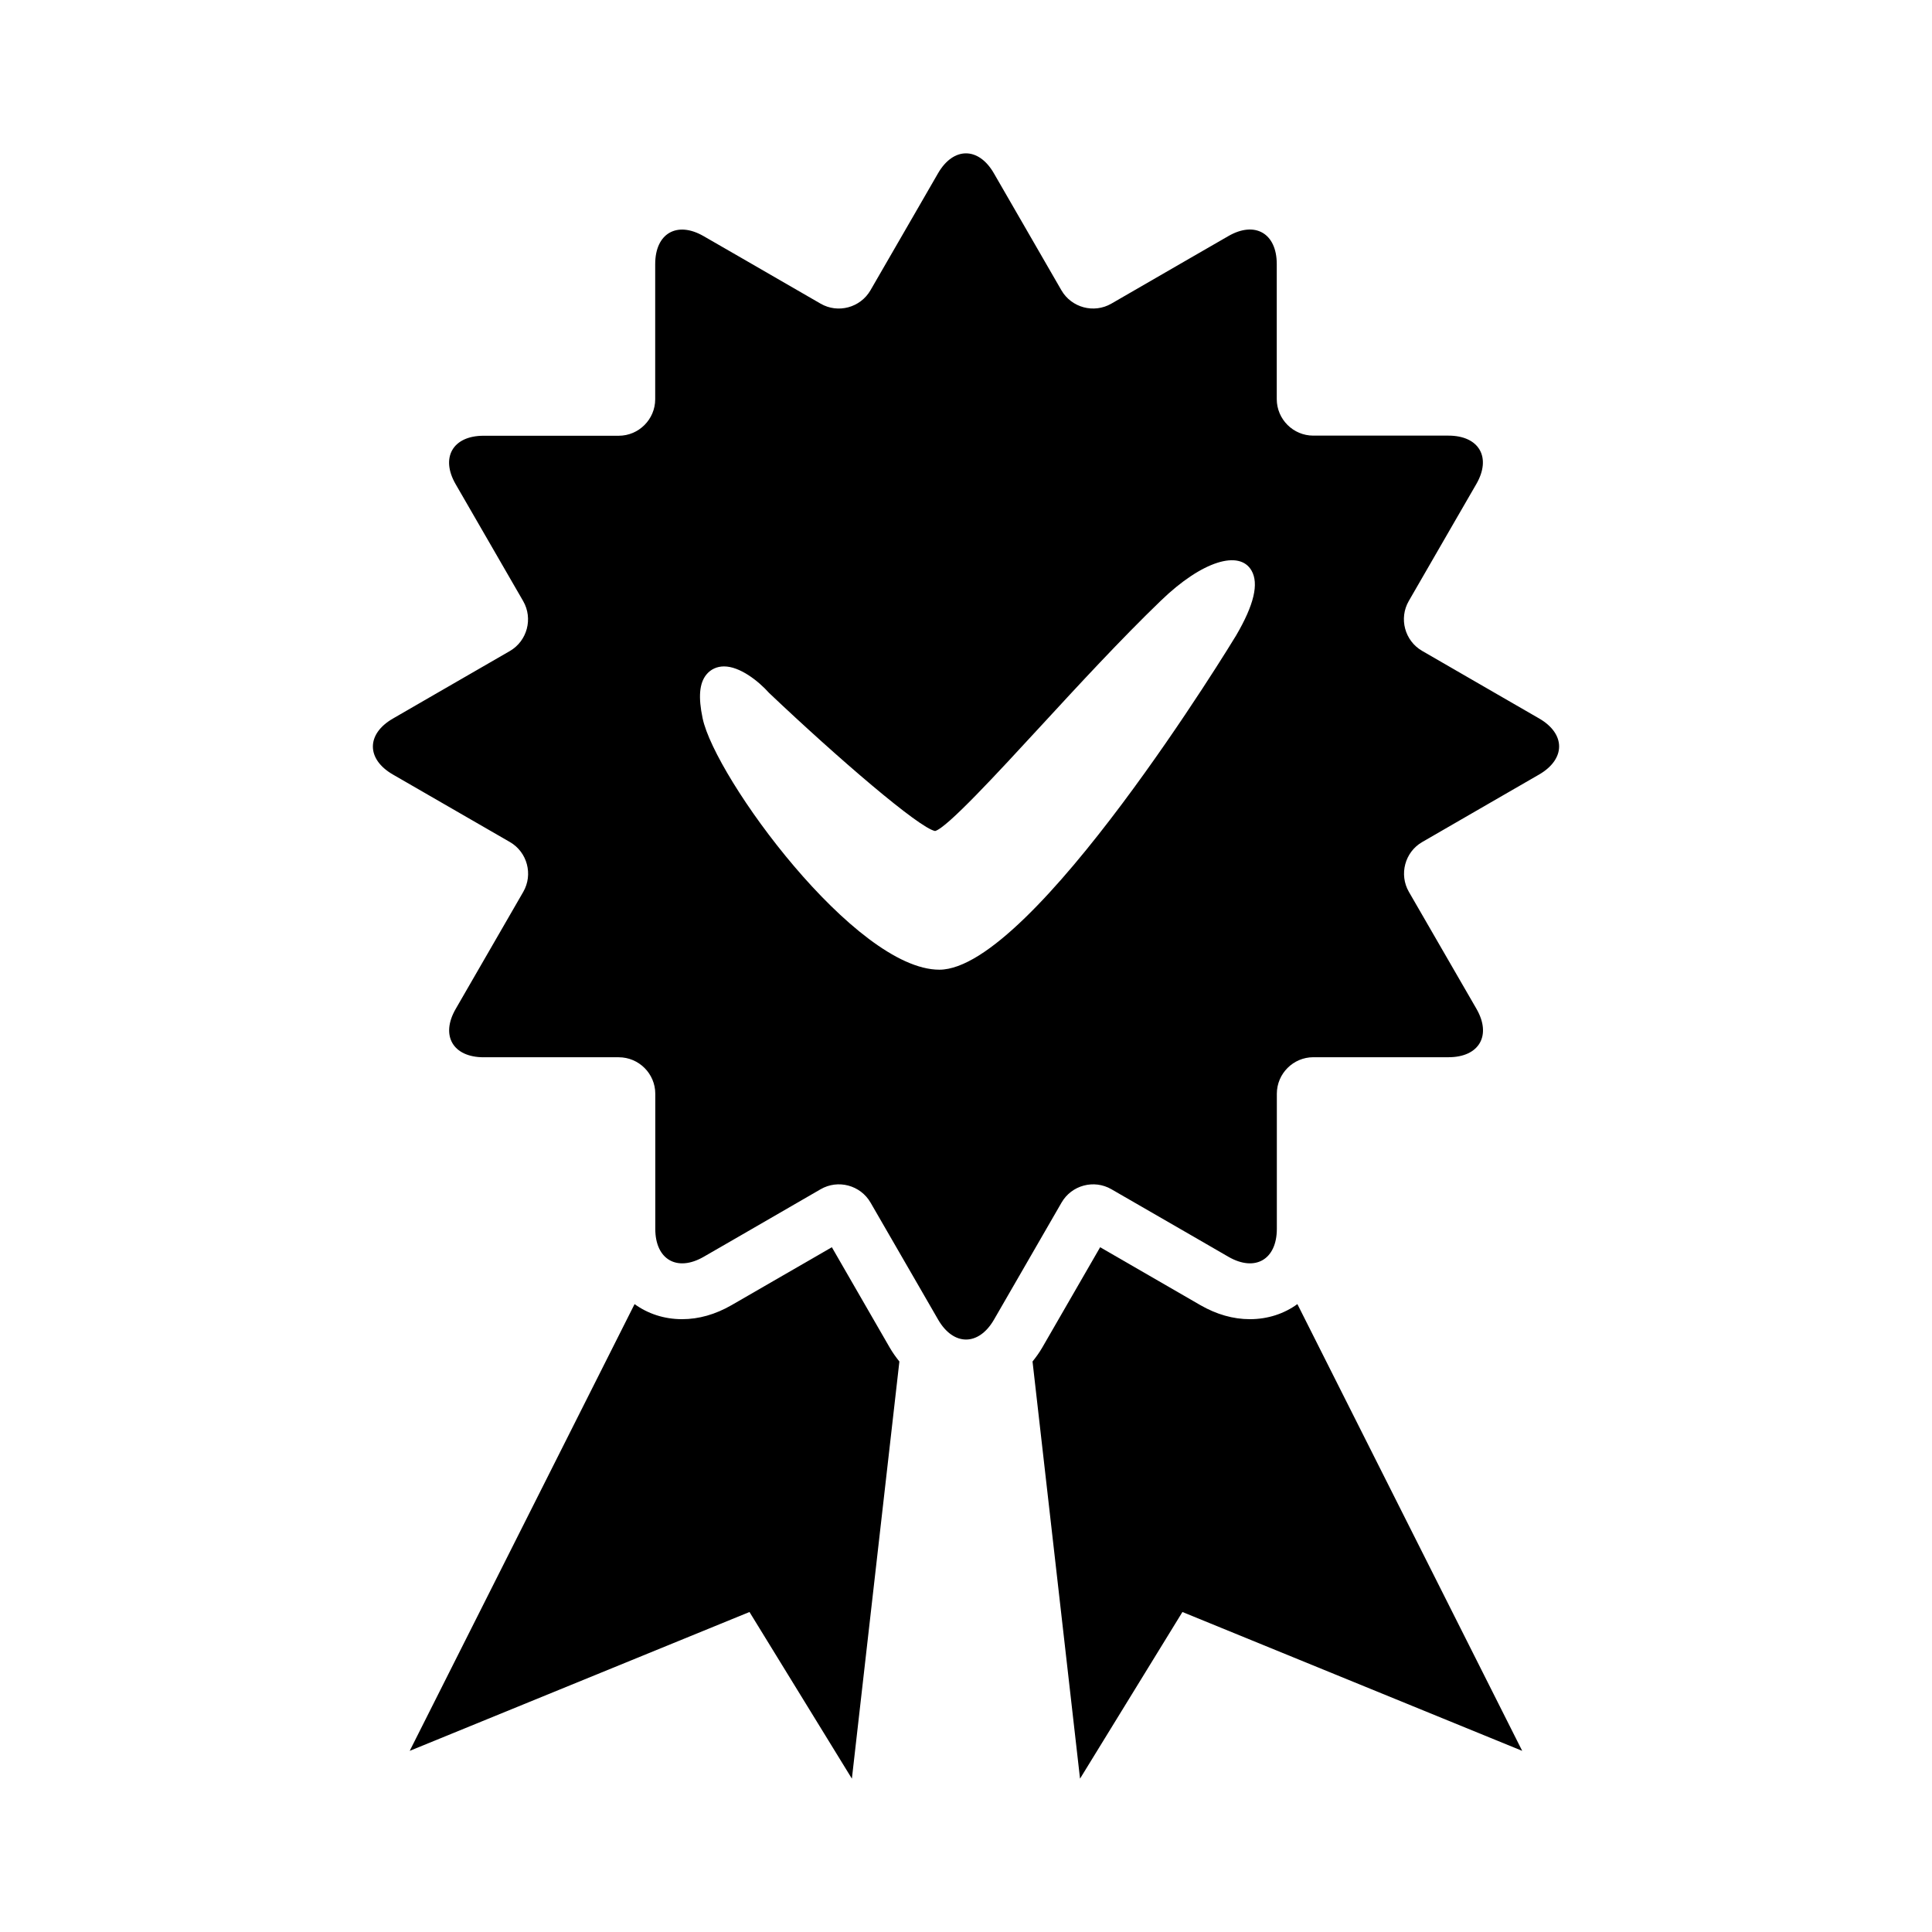
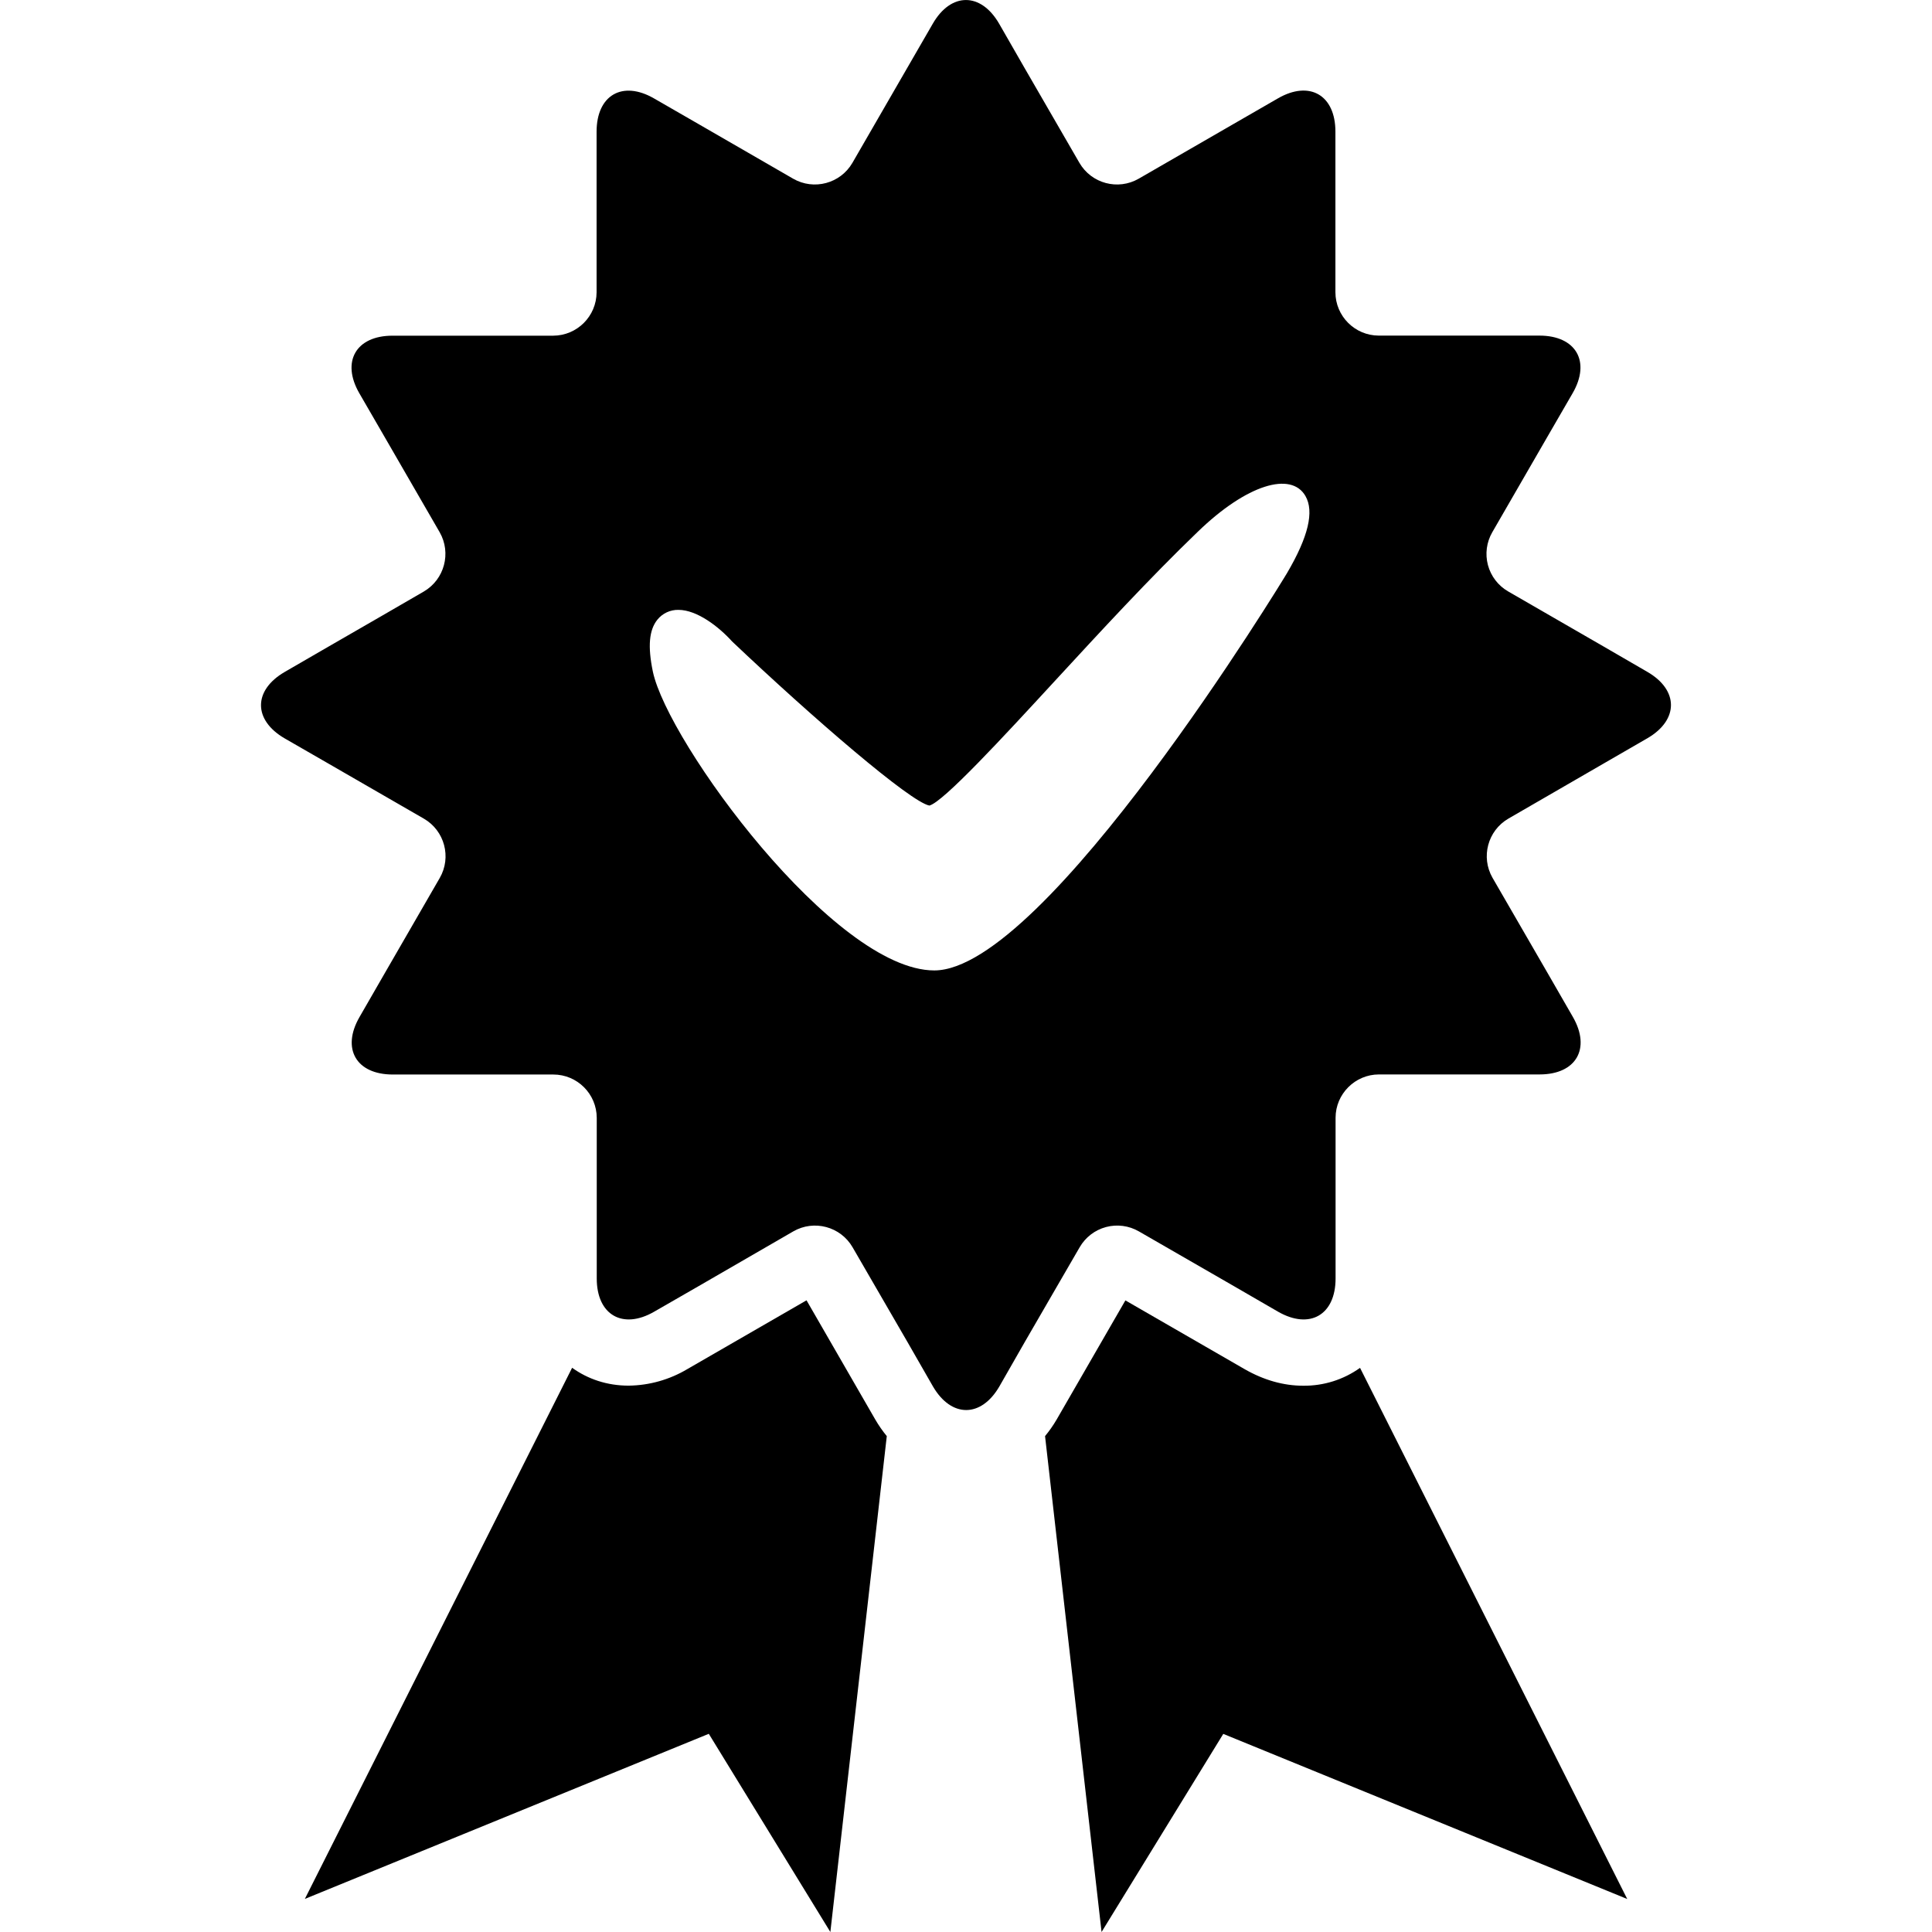
- <svg xmlns="http://www.w3.org/2000/svg" version="1.1" x="0px" y="0px" viewBox="0 0 46 46" enable-background="new 0 0 46 46" xml:space="preserve">
-   <path d="M19.806,29.696l-2.388,1.379c-0.384,0.221-0.78,0.334-1.177,0.334c-0.431,0-0.817-0.131-1.132-0.359L9.755,41.687  l8.09-3.306l2.438,3.968l1.131-9.932c-0.083-0.104-0.161-0.212-0.231-0.333L19.806,29.696z" />
-   <path d="M29.758,31.409c-0.396,0-0.792-0.113-1.177-0.334l-2.387-1.379l-1.378,2.388c-0.07,0.121-0.149,0.229-0.232,0.333  l1.131,9.932l2.438-3.968l8.09,3.306L30.89,31.05C30.576,31.278,30.189,31.409,29.758,31.409z" />
-   <path d="M36.646,17.106l-0.882-0.509c-0.633-0.366-1.49-0.861-1.904-1.1c-0.414-0.239-0.557-0.773-0.318-1.187  c0.239-0.413,0.734-1.27,1.099-1.904l0.51-0.882c0.366-0.634,0.066-1.152-0.665-1.152l-1.019,0c-0.732,0-1.721,0-2.199,0  c-0.478,0-0.869-0.391-0.869-0.869c0-0.479,0-1.467,0-2.199V6.286c0-0.731-0.519-1.031-1.152-0.665L28.364,6.13  c-0.634,0.366-1.491,0.861-1.904,1.1c-0.414,0.239-0.948,0.096-1.188-0.318c-0.239-0.414-0.734-1.271-1.099-1.904l-0.509-0.882  c-0.365-0.633-0.964-0.633-1.33,0l-0.509,0.882c-0.366,0.633-0.86,1.49-1.1,1.904S19.952,7.47,19.538,7.23  c-0.414-0.239-1.271-0.733-1.904-1.1l-0.882-0.508C16.118,5.257,15.6,5.556,15.6,6.288v1.018c0,0.732,0,1.721,0,2.2  c0,0.478-0.391,0.869-0.869,0.869c-0.478,0-1.468,0-2.199,0h-1.019c-0.731,0-1.03,0.519-0.665,1.152l0.509,0.881  c0.366,0.634,0.861,1.491,1.1,1.905c0.238,0.414,0.096,0.948-0.318,1.188s-1.271,0.733-1.904,1.099l-0.882,0.51  c-0.633,0.366-0.633,0.964,0,1.33l0.882,0.509c0.633,0.366,1.491,0.86,1.905,1.099c0.414,0.239,0.558,0.773,0.318,1.188  s-0.734,1.271-1.099,1.904l-0.509,0.882c-0.366,0.633-0.066,1.151,0.665,1.151h1.018c0.731,0,1.721,0,2.199,0  c0.479,0,0.87,0.391,0.87,0.869c0,0.478,0,1.467,0,2.199v1.018c0,0.731,0.519,1.03,1.152,0.665l0.881-0.508  c0.633-0.366,1.49-0.861,1.904-1.101s0.948-0.097,1.188,0.318c0.239,0.413,0.734,1.271,1.1,1.904l0.509,0.882  c0.366,0.633,0.965,0.633,1.331,0l0.509-0.882c0.365-0.634,0.86-1.49,1.099-1.904c0.239-0.415,0.773-0.558,1.187-0.318  c0.414,0.239,1.271,0.733,1.905,1.099l0.882,0.51c0.634,0.365,1.152,0.066,1.152-0.666v-1.018c0-0.731,0-1.721,0-2.199  c0-0.478,0.391-0.869,0.869-0.869s1.467,0,2.199,0h1.02c0.731,0,1.03-0.519,0.665-1.152l-0.509-0.881  c-0.365-0.633-0.86-1.491-1.1-1.904c-0.239-0.414-0.096-0.949,0.318-1.187c0.414-0.239,1.271-0.734,1.904-1.1l0.882-0.509  C37.28,18.071,37.28,17.472,36.646,17.106z M29.432,15.129c-0.047,0.08-4.838,7.959-7.067,7.959c-1.999,0-5.338-4.568-5.636-5.986  c-0.106-0.504-0.078-0.835,0.09-1.041c0.102-0.125,0.25-0.194,0.42-0.194c0.374,0,0.813,0.341,1.073,0.632  c1.636,1.552,3.573,3.217,3.952,3.287c0.28-0.071,1.476-1.369,2.531-2.514c0.88-0.955,1.878-2.038,2.843-2.969  c0.989-0.956,1.877-1.212,2.16-0.718C29.977,13.897,29.857,14.403,29.432,15.129z" />
+ <svg xmlns="http://www.w3.org/2000/svg" viewBox="0 0 24 24">
+   <path d="M10.019 16.153l-1.48.854a1.458 1.458 0 0 1-.73.206c-.267 0-.506-.081-.702-.222l-3.32 6.598 5.018-2.051L10.315 24l.701-6.16a1.565 1.565 0 0 1-.143-.206l-.854-1.481zM16.19 17.214c-.245 0-.49-.069-.729-.206l-1.481-.854-.854 1.48a1.57 1.57 0 0 1-.144.206l.702 6.16 1.512-2.461 5.018 2.051-3.319-6.598a1.193 1.193 0 0 1-.705.222z" />
+   <path d="M20.462 8.345l-.545-.316-1.182-.682a.538.538 0 0 1-.197-.736l.682-1.181.316-.546c.228-.394.04-.715-.413-.715h-1.996a.54.54 0 0 1-.538-.539V1.635c0-.454-.321-.64-.714-.413l-.548.316-1.182.682a.54.54 0 0 1-.736-.197 527.67 527.67 0 0 0-.683-1.181l-.314-.547c-.227-.393-.599-.393-.825 0l-.316.547-.682 1.181a.54.54 0 0 1-.736.197l-1.181-.682-.547-.315c-.393-.227-.714-.041-.714.413v1.995a.541.541 0 0 1-.539.539H4.876c-.453 0-.639.321-.413.714l.316.546.683 1.182a.542.542 0 0 1-.197.736c-.258.151-.789.456-1.182.683l-.546.316c-.393.228-.393.598 0 .826l.547.315 1.182.682a.54.54 0 0 1 .197.736l-.682 1.181-.315.547c-.227.393-.041.714.413.714h1.994a.54.54 0 0 1 .54.539v1.995c0 .452.322.639.714.412l.546-.314 1.181-.683a.54.54 0 0 1 .737.197l.683 1.179.315.549c.228.392.599.392.826 0l.314-.549c.228-.392.534-.924.683-1.179a.538.538 0 0 1 .736-.197l1.182.681.546.316c.395.227.715.04.715-.412v-.632-1.365c0-.295.242-.538.539-.538h1.996c.453 0 .639-.321.413-.714l-.315-.547-.683-1.181a.54.54 0 0 1 .197-.736l1.181-.683.547-.316c.389-.227.389-.599-.004-.825zm-4.474-1.226c-.028.049-2.999 4.936-4.382 4.936-1.24 0-3.311-2.833-3.496-3.712-.065-.314-.047-.518.057-.646a.327.327 0 0 1 .261-.121c.232 0 .504.212.666.392 1.015.962 2.216 1.995 2.451 2.039.173-.044.915-.849 1.569-1.559.546-.592 1.164-1.264 1.764-1.841.612-.593 1.163-.752 1.339-.445.11.192.036.506-.229.957z" />
</svg>
